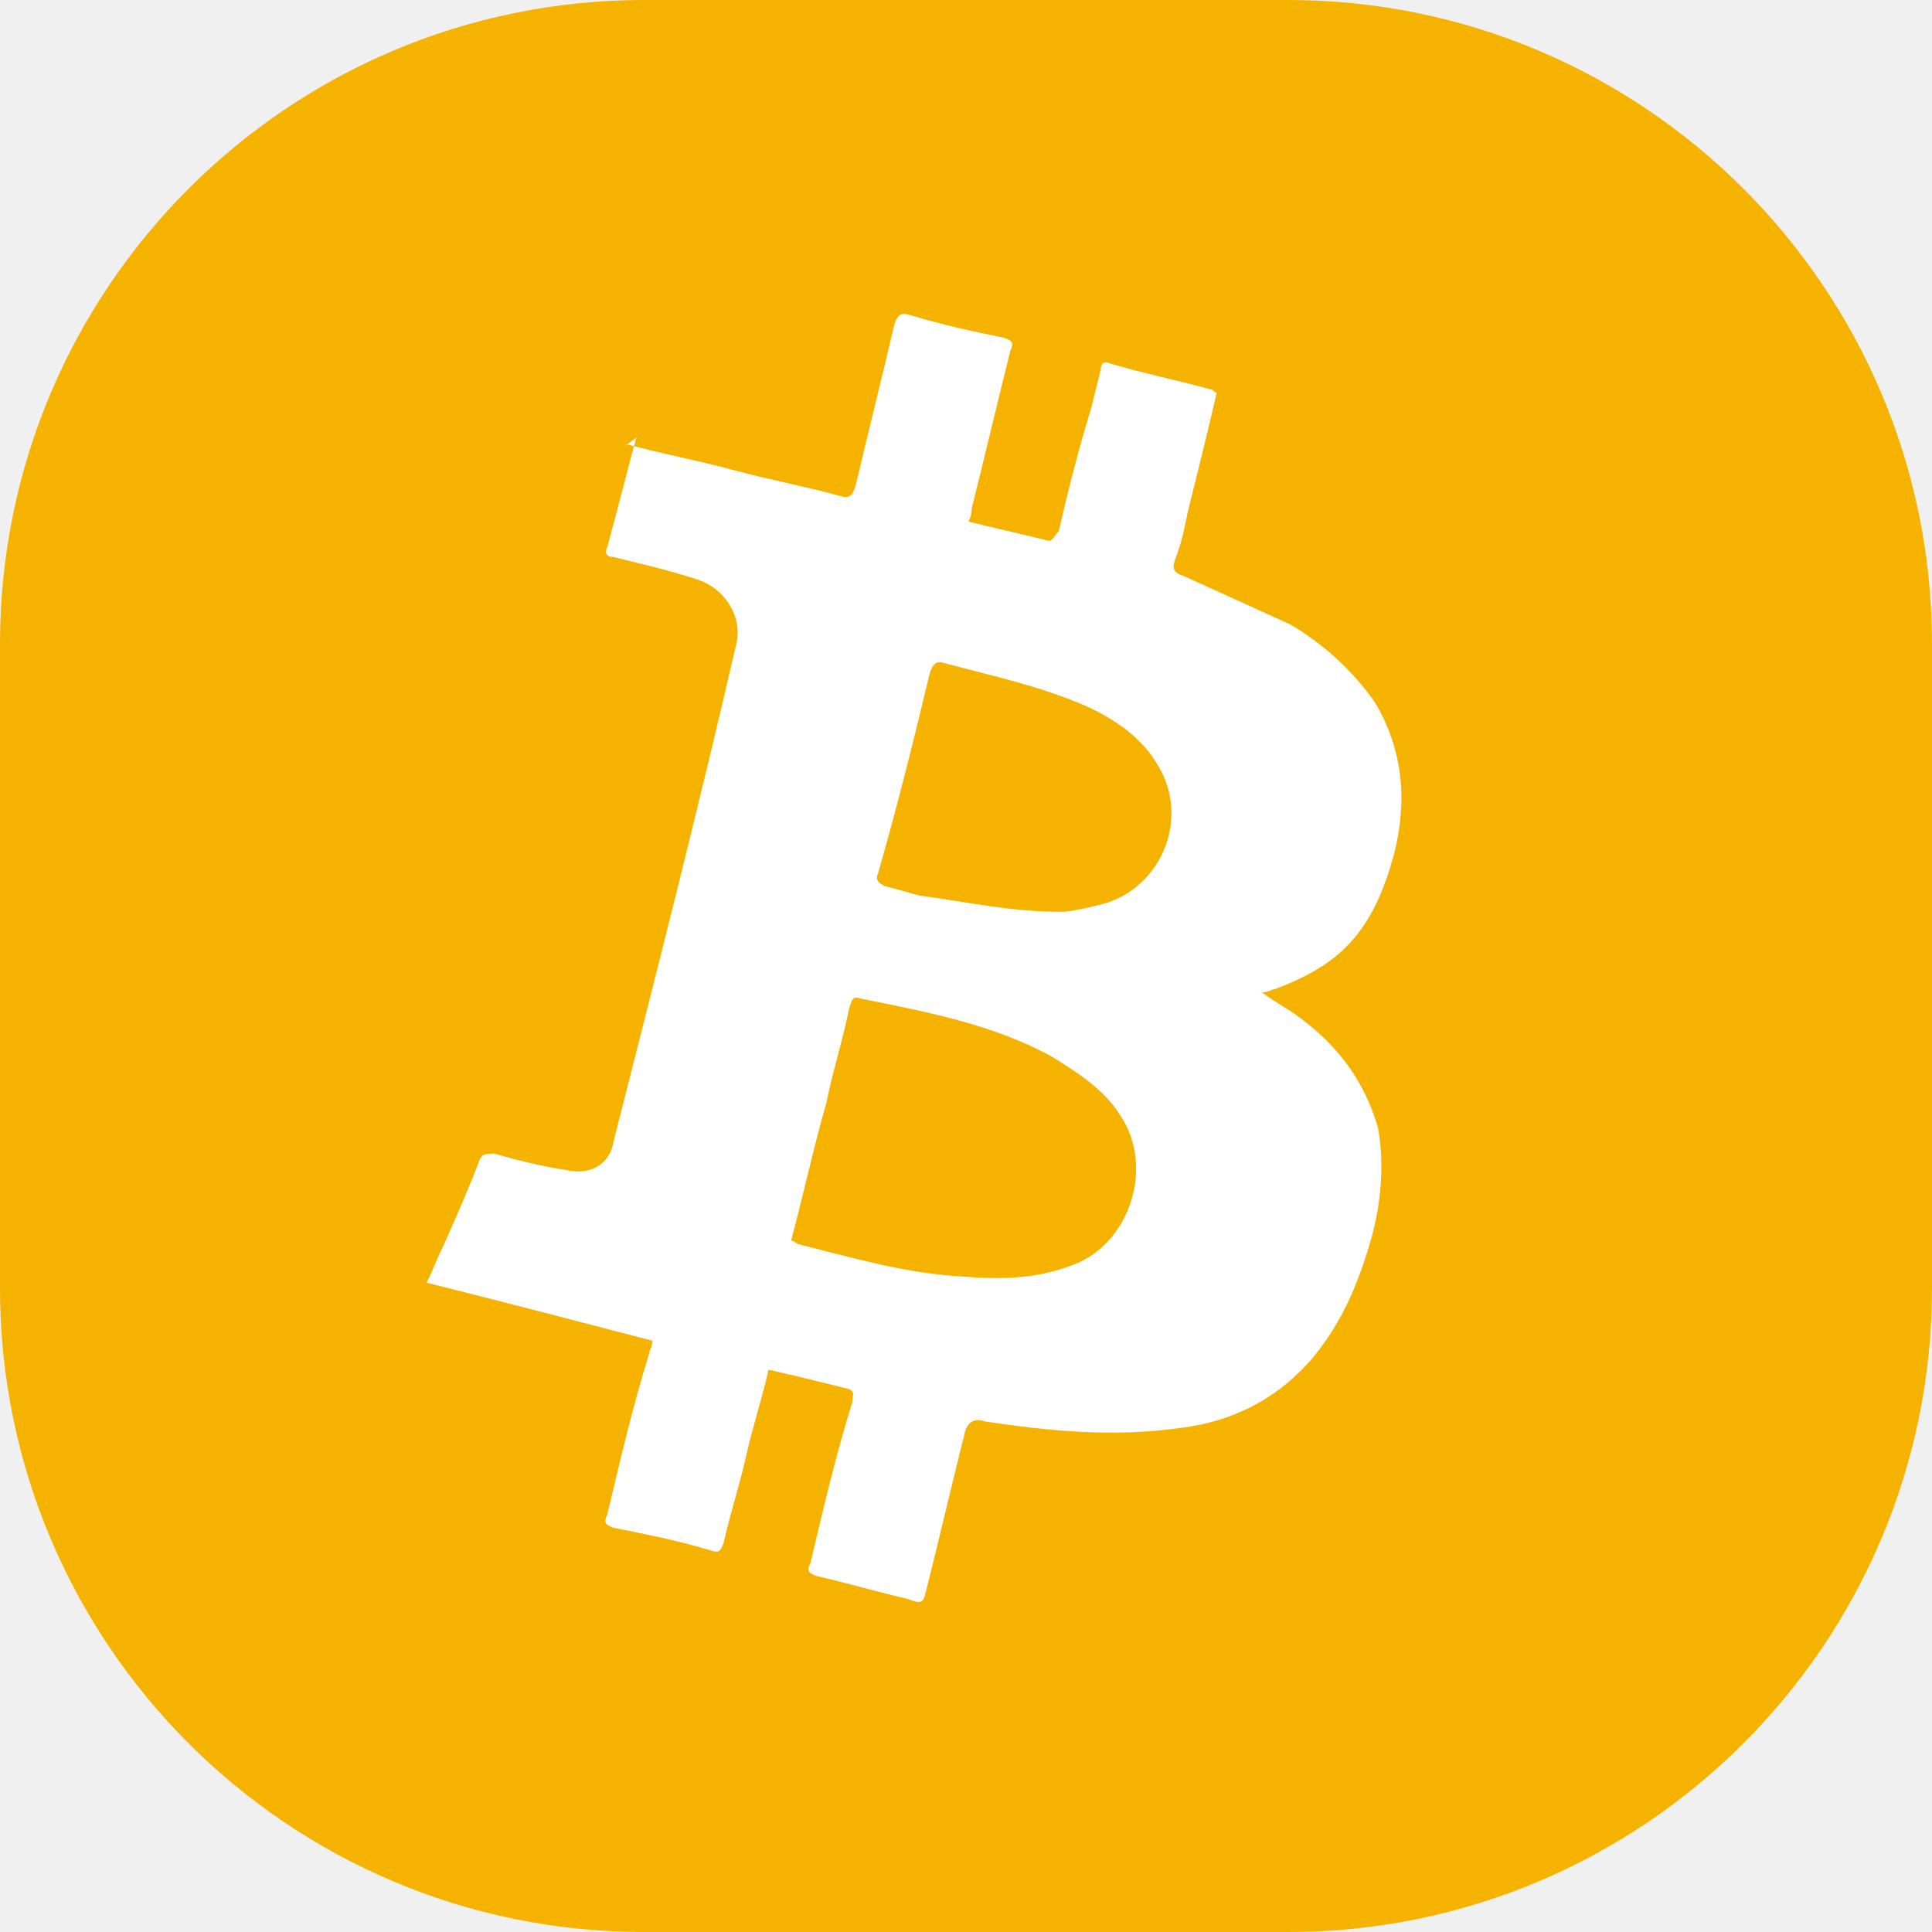
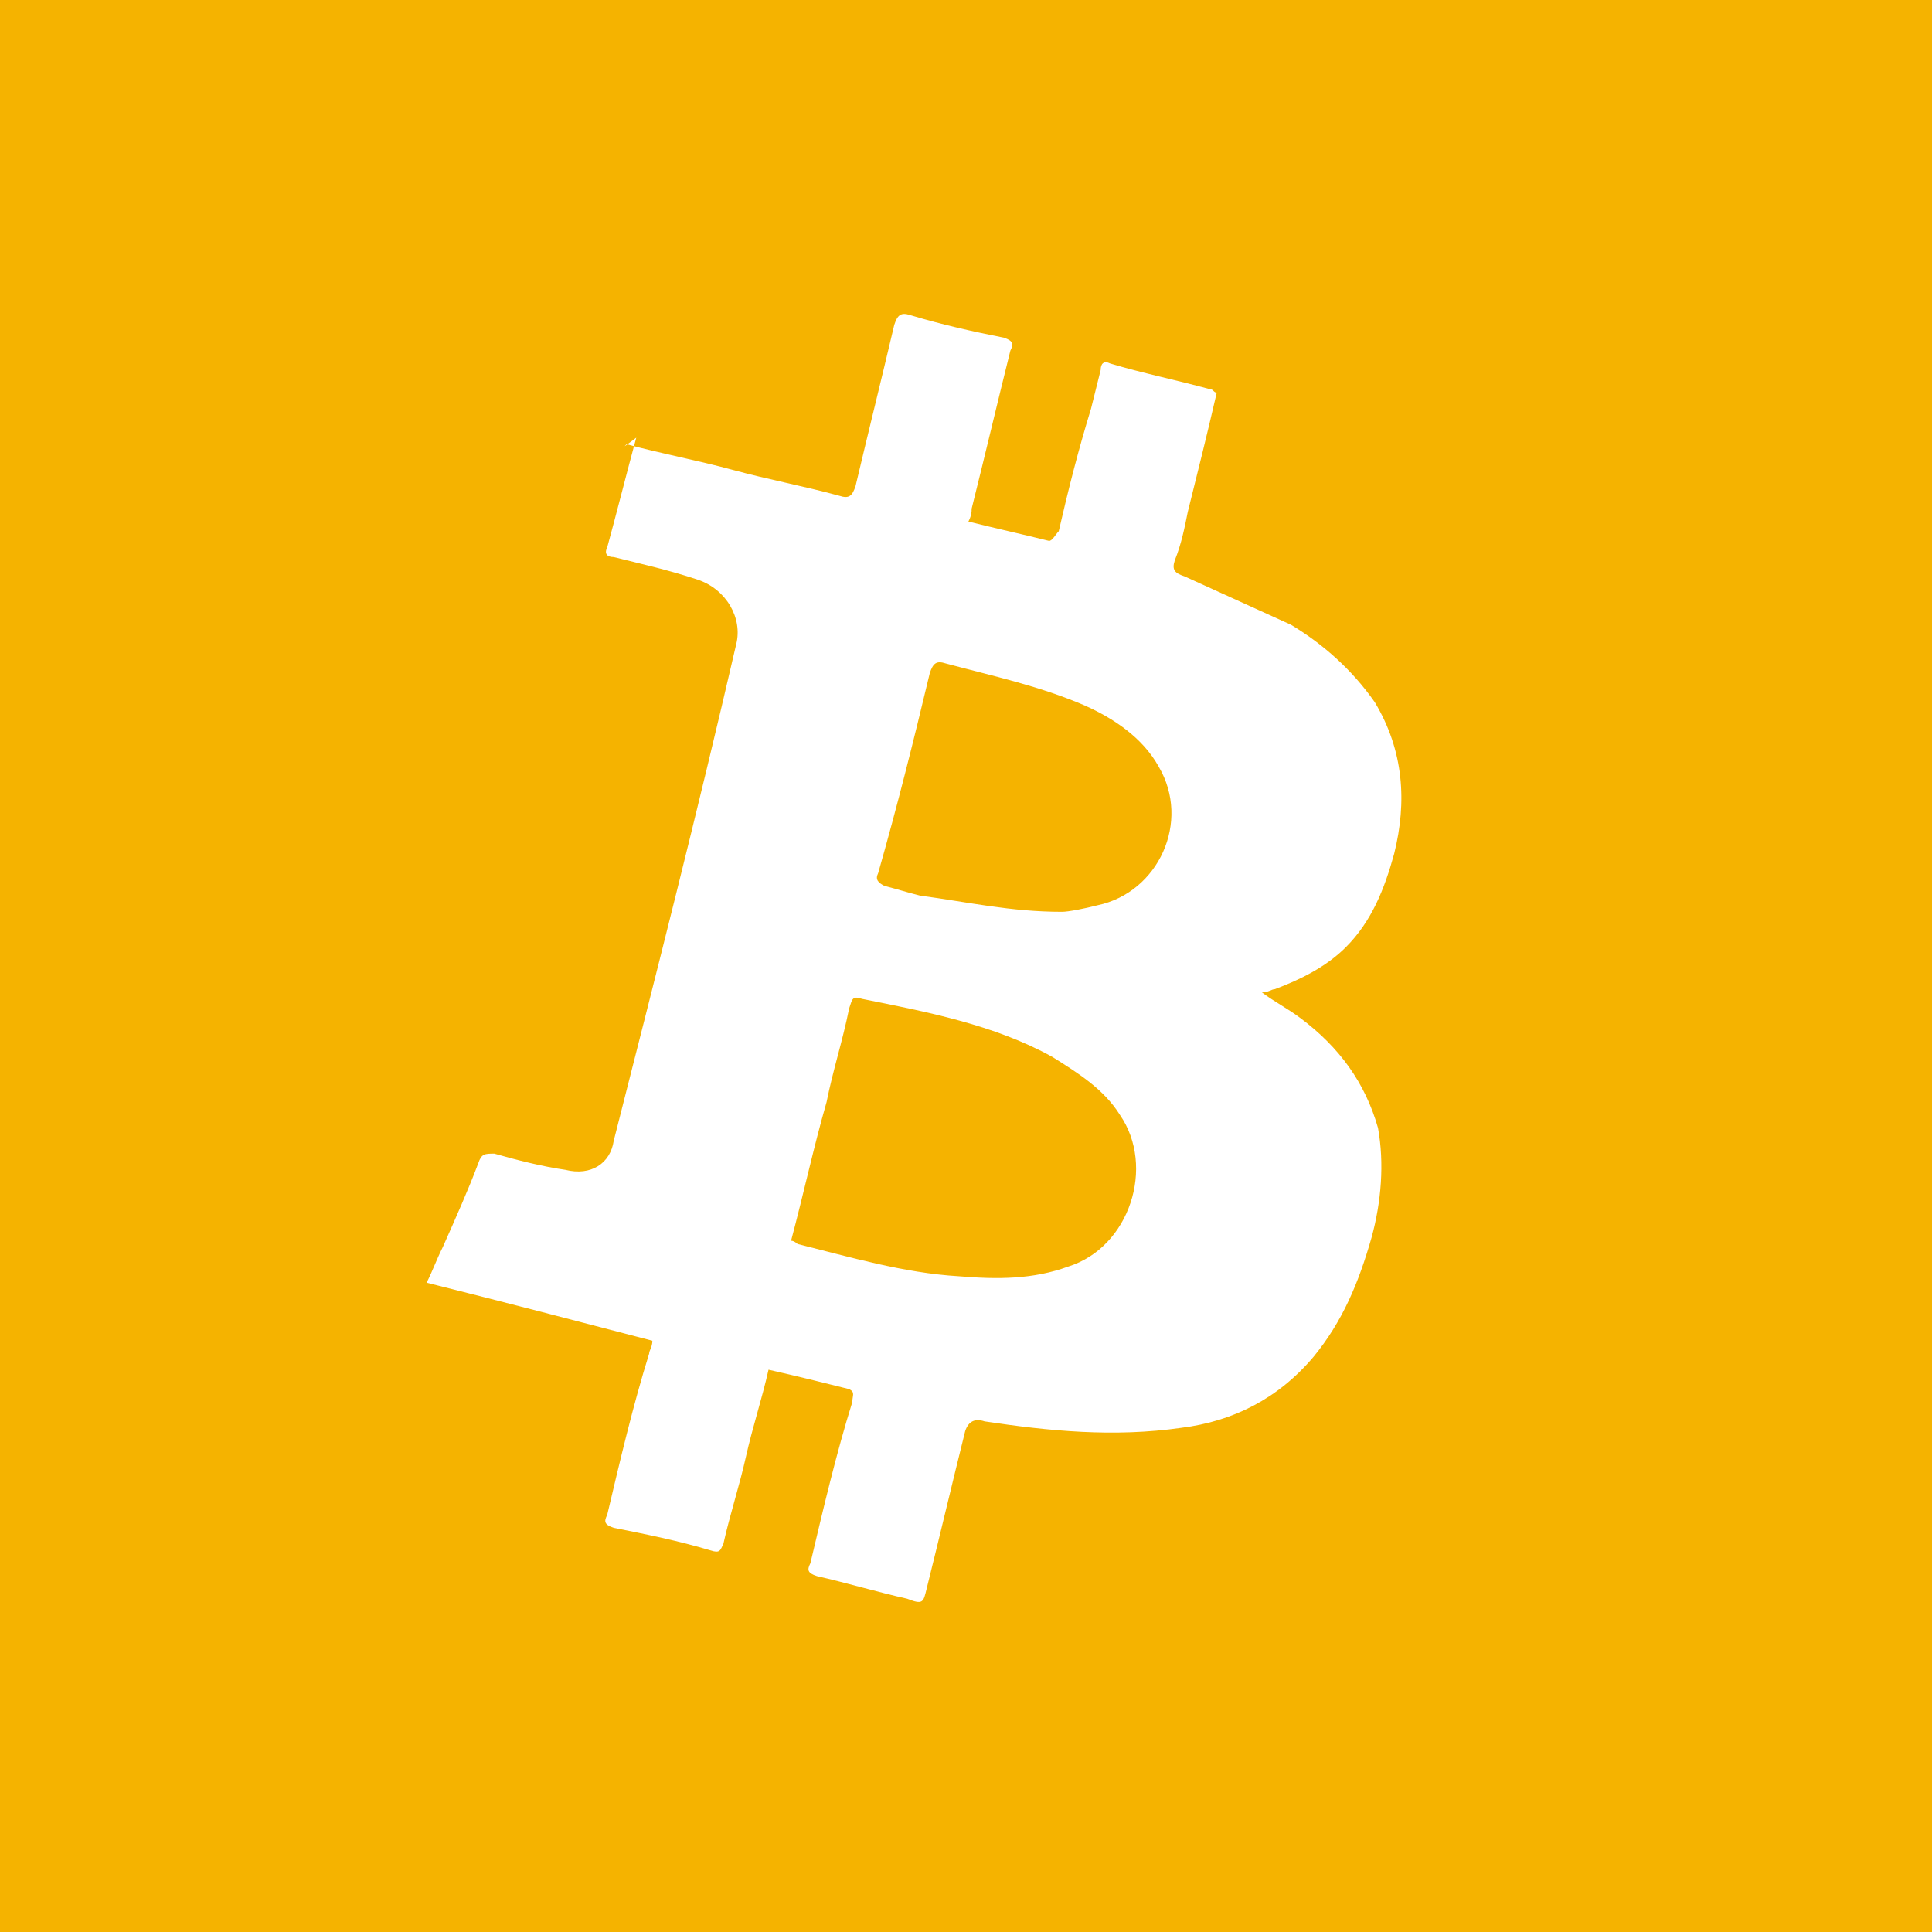
<svg xmlns="http://www.w3.org/2000/svg" viewBox="0 0 24 24" fill="none">
-   <path d="M0 8C0 3.582 3.582 0 8 0H16C20.418 0 24 3.582 24 8V16C24 20.418 20.418 24 16 24H8C3.582 24 0 20.418 0 16V8Z" fill="#F5B300" />
+   <rect width="24" height="24" fill="#F5B300" />
  <path d="M7.784 5.518C8.225 5.638 8.665 5.718 9.106 5.838C9.547 5.958 9.987 6.038 10.428 6.159C10.548 6.199 10.588 6.159 10.628 6.038C10.789 5.357 10.949 4.716 11.109 4.035C11.149 3.915 11.189 3.875 11.309 3.915C11.71 4.035 12.07 4.115 12.471 4.195C12.591 4.236 12.591 4.276 12.551 4.356C12.391 4.997 12.231 5.678 12.07 6.319C12.07 6.359 12.07 6.399 12.03 6.479C12.351 6.559 12.711 6.639 13.032 6.719C13.072 6.719 13.112 6.639 13.152 6.599C13.272 6.078 13.393 5.598 13.553 5.077C13.593 4.917 13.633 4.756 13.673 4.596C13.673 4.516 13.713 4.476 13.793 4.516C14.194 4.636 14.594 4.716 15.035 4.836C15.075 4.836 15.075 4.877 15.115 4.877C14.995 5.397 14.875 5.878 14.755 6.359C14.715 6.559 14.675 6.759 14.594 6.96C14.554 7.08 14.594 7.12 14.715 7.16C15.155 7.36 15.596 7.561 16.037 7.761C16.437 8.001 16.798 8.322 17.078 8.723C17.439 9.323 17.479 9.964 17.319 10.605C17.198 11.046 17.038 11.447 16.718 11.767C16.477 12.008 16.157 12.168 15.836 12.288C15.796 12.288 15.756 12.328 15.676 12.328C15.836 12.448 15.997 12.528 16.157 12.649C16.638 13.009 16.958 13.45 17.118 14.011C17.198 14.451 17.159 14.932 17.038 15.373C16.878 15.934 16.678 16.415 16.317 16.855C15.877 17.376 15.316 17.657 14.675 17.737C13.833 17.857 13.032 17.777 12.231 17.657C12.111 17.616 12.03 17.657 11.99 17.777C11.83 18.418 11.67 19.099 11.51 19.74C11.47 19.9 11.47 19.94 11.269 19.86C10.909 19.78 10.508 19.66 10.148 19.579C10.027 19.54 10.027 19.499 10.067 19.419C10.228 18.738 10.388 18.057 10.588 17.416C10.588 17.336 10.628 17.296 10.548 17.256C10.228 17.176 9.907 17.096 9.547 17.015C9.466 17.376 9.346 17.737 9.266 18.097C9.186 18.458 9.066 18.818 8.986 19.179C8.946 19.259 8.946 19.299 8.825 19.259C8.425 19.139 8.024 19.059 7.624 18.979C7.503 18.939 7.503 18.898 7.543 18.818C7.704 18.137 7.864 17.456 8.064 16.815C8.064 16.775 8.104 16.735 8.104 16.655C7.183 16.415 6.261 16.174 5.3 15.934C5.38 15.774 5.42 15.653 5.5 15.493C5.66 15.133 5.821 14.772 5.941 14.451C5.981 14.331 6.021 14.331 6.141 14.331C6.422 14.411 6.742 14.492 7.023 14.532C7.343 14.612 7.583 14.451 7.624 14.171C8.144 12.128 8.665 10.085 9.146 8.001C9.226 7.681 9.026 7.32 8.665 7.2C8.305 7.08 7.944 7 7.624 6.92C7.543 6.92 7.503 6.88 7.543 6.8C7.664 6.359 7.784 5.878 7.904 5.437C7.744 5.558 7.744 5.558 7.784 5.518ZM9.827 15.413C9.867 15.413 9.907 15.453 9.907 15.453C10.548 15.613 11.229 15.814 11.91 15.854C12.391 15.894 12.832 15.894 13.272 15.733C14.034 15.493 14.354 14.492 13.913 13.851C13.713 13.53 13.393 13.33 13.072 13.129C12.351 12.729 11.51 12.569 10.708 12.408C10.588 12.368 10.588 12.408 10.548 12.528C10.468 12.929 10.348 13.29 10.268 13.69C10.107 14.251 9.987 14.812 9.827 15.413ZM13.192 11.327C13.272 11.327 13.473 11.287 13.633 11.246C14.394 11.086 14.795 10.205 14.394 9.524C14.194 9.163 13.833 8.923 13.473 8.763C12.912 8.522 12.351 8.402 11.75 8.242C11.63 8.202 11.59 8.242 11.55 8.362C11.349 9.203 11.149 10.005 10.909 10.846C10.869 10.926 10.909 10.966 10.989 11.006C11.149 11.046 11.269 11.086 11.43 11.126C12.03 11.206 12.551 11.327 13.192 11.327Z" fill="white" />
</svg>
